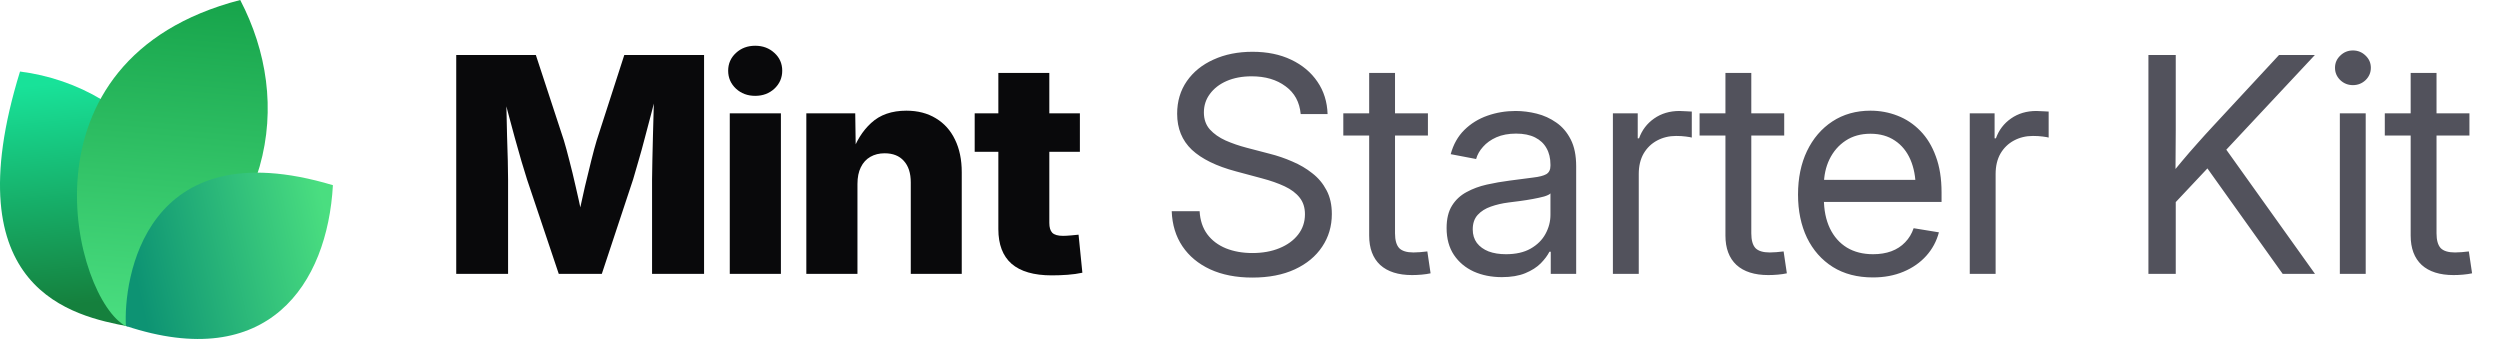
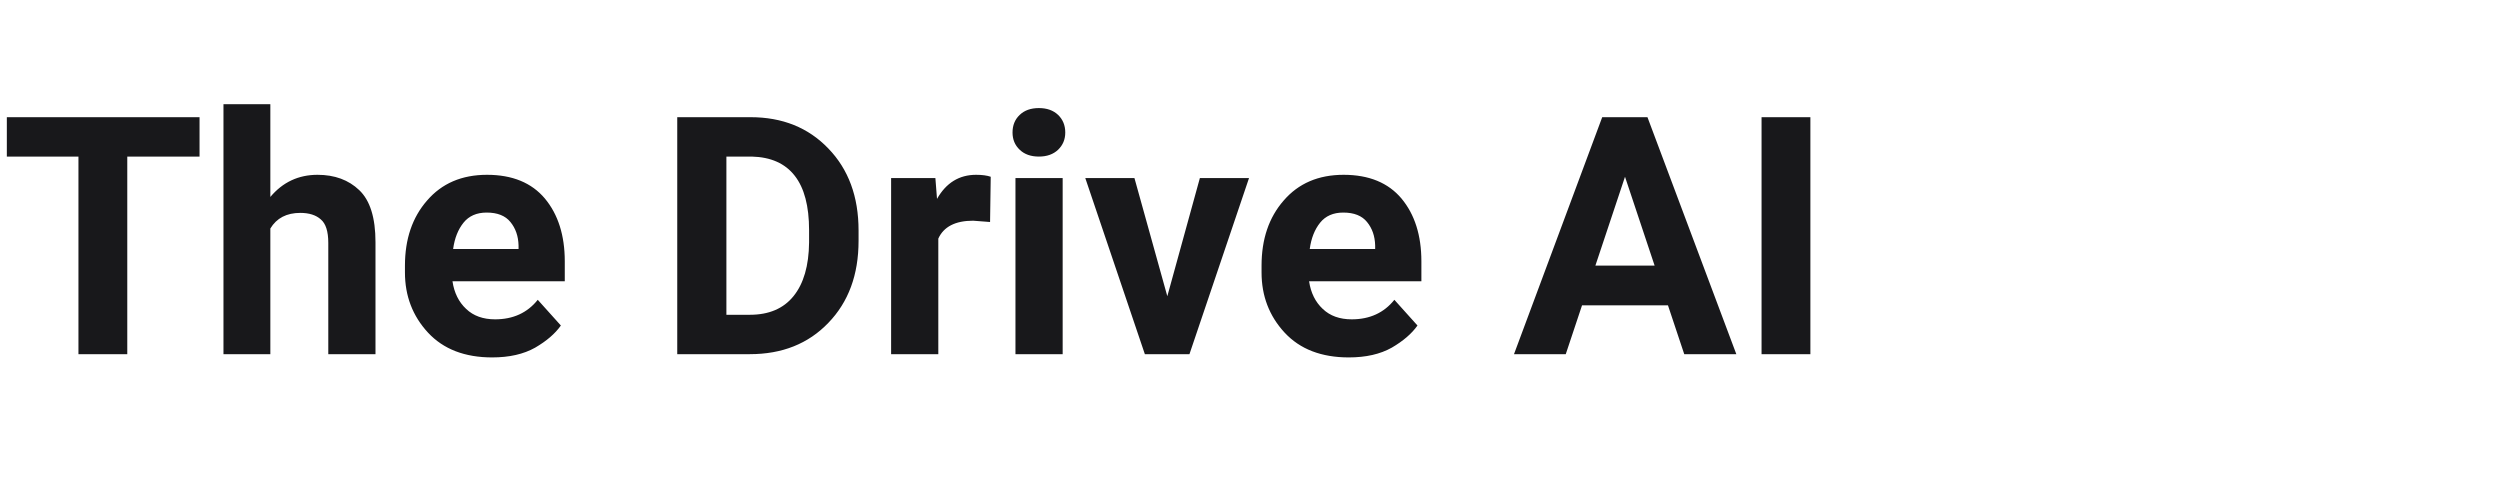
- <svg xmlns="http://www.w3.org/2000/svg" width="177" height="24" viewBox="0 0 177 24" fill="none">
-   <path d="M9.061 23.108C5.268 22.377 -3.391 20.627 1.417 5.064C9.634 6.099 16.973 14.064 9.061 23.108Z" fill="url(#paint0_linear_17557_2020)" />
-   <path d="M8.919 23.094C5.276 21.222 0.784 4.209 17.007 0C20.757 7.193 19.621 16.545 8.919 23.094Z" fill="url(#paint1_linear_17557_2020)" />
-   <path d="M8.914 23.079C8.735 19.882 10.159 9.085 23.57 13.111C23.181 20.123 18.984 26.418 8.914 23.079Z" fill="url(#paint2_linear_17557_2020)" />
-   <path d="M32.301 19.392V3.894H37.938L39.925 9.948C40.036 10.315 40.164 10.787 40.31 11.362C40.462 11.938 40.611 12.552 40.757 13.204C40.91 13.855 41.048 14.483 41.173 15.086C41.305 15.682 41.412 16.192 41.495 16.615H40.695C40.771 16.192 40.871 15.682 40.996 15.086C41.128 14.49 41.267 13.866 41.412 13.214C41.565 12.562 41.714 11.948 41.86 11.373C42.005 10.79 42.133 10.315 42.244 9.948L44.2 3.894H49.848V19.392H46.166V12.704C46.166 12.357 46.173 11.917 46.187 11.383C46.2 10.849 46.214 10.27 46.228 9.646C46.249 9.022 46.266 8.391 46.28 7.753C46.301 7.115 46.311 6.519 46.311 5.964H46.623C46.485 6.561 46.332 7.181 46.166 7.826C45.999 8.471 45.833 9.102 45.666 9.719C45.507 10.336 45.351 10.901 45.198 11.414C45.053 11.928 44.928 12.357 44.824 12.704L42.608 19.392H39.561L37.314 12.704C37.203 12.357 37.072 11.928 36.919 11.414C36.773 10.901 36.614 10.34 36.441 9.729C36.274 9.112 36.104 8.481 35.931 7.836C35.764 7.192 35.608 6.567 35.463 5.964H35.827C35.834 6.512 35.844 7.105 35.858 7.743C35.872 8.374 35.886 9.005 35.9 9.636C35.92 10.26 35.938 10.839 35.952 11.373C35.965 11.907 35.972 12.351 35.972 12.704V19.392H32.301ZM51.668 19.392V8.024H55.288V19.392H51.668ZM53.468 6.786C52.927 6.786 52.473 6.616 52.105 6.276C51.738 5.93 51.554 5.507 51.554 5.007C51.554 4.508 51.738 4.088 52.105 3.749C52.473 3.409 52.927 3.239 53.468 3.239C54.009 3.239 54.463 3.409 54.83 3.749C55.198 4.082 55.382 4.501 55.382 5.007C55.382 5.507 55.198 5.93 54.83 6.276C54.463 6.616 54.009 6.786 53.468 6.786ZM60.708 13.027V19.392H57.088V8.024H60.551L60.593 10.967H60.281C60.593 10.024 61.061 9.268 61.685 8.7C62.309 8.124 63.138 7.836 64.171 7.836C64.975 7.836 65.672 8.017 66.262 8.377C66.851 8.731 67.302 9.234 67.614 9.885C67.933 10.537 68.092 11.307 68.092 12.194V19.392H64.483V12.912C64.483 12.26 64.32 11.754 63.994 11.394C63.675 11.033 63.221 10.853 62.632 10.853C62.25 10.853 61.914 10.936 61.623 11.102C61.332 11.269 61.106 11.515 60.947 11.841C60.787 12.16 60.708 12.555 60.708 13.027ZM76.456 8.024V10.749H69.008V8.024H76.456ZM70.683 5.163H74.292V15.783C74.292 16.102 74.361 16.334 74.5 16.48C74.646 16.625 74.899 16.698 75.259 16.698C75.405 16.698 75.596 16.688 75.831 16.667C76.074 16.646 76.251 16.629 76.362 16.615L76.632 19.309C76.313 19.378 75.963 19.427 75.582 19.455C75.207 19.482 74.836 19.496 74.469 19.496C73.2 19.496 72.25 19.222 71.619 18.674C70.995 18.127 70.683 17.308 70.683 16.22V5.163Z" fill="#09090B" />
-   <path d="M88.667 19.652C87.523 19.652 86.528 19.458 85.682 19.07C84.843 18.681 84.188 18.137 83.716 17.437C83.245 16.736 82.992 15.908 82.957 14.951H84.933C84.968 15.596 85.148 16.14 85.474 16.584C85.8 17.021 86.24 17.354 86.795 17.582C87.35 17.804 87.974 17.915 88.667 17.915C89.388 17.915 90.026 17.801 90.581 17.572C91.143 17.343 91.583 17.024 91.902 16.615C92.228 16.199 92.391 15.717 92.391 15.169C92.391 14.698 92.266 14.306 92.017 13.994C91.767 13.675 91.413 13.408 90.956 13.193C90.498 12.978 89.954 12.787 89.323 12.621L87.502 12.132C86.123 11.765 85.082 11.255 84.382 10.603C83.689 9.944 83.342 9.095 83.342 8.055C83.342 7.174 83.571 6.404 84.028 5.746C84.486 5.087 85.117 4.577 85.921 4.217C86.726 3.849 87.645 3.666 88.678 3.666C89.718 3.666 90.63 3.853 91.413 4.227C92.204 4.602 92.824 5.122 93.275 5.787C93.726 6.446 93.965 7.209 93.993 8.076H92.089C92.013 7.23 91.656 6.574 91.018 6.11C90.387 5.638 89.586 5.403 88.615 5.403C87.95 5.403 87.36 5.513 86.847 5.735C86.341 5.957 85.946 6.262 85.661 6.651C85.377 7.032 85.235 7.469 85.235 7.961C85.235 8.447 85.377 8.849 85.661 9.168C85.946 9.48 86.317 9.74 86.774 9.948C87.232 10.149 87.724 10.319 88.251 10.457L89.884 10.884C90.439 11.023 90.977 11.206 91.496 11.435C92.023 11.657 92.495 11.934 92.911 12.267C93.334 12.593 93.67 12.995 93.92 13.474C94.17 13.945 94.294 14.504 94.294 15.149C94.294 16.015 94.066 16.788 93.608 17.468C93.157 18.148 92.512 18.681 91.673 19.07C90.834 19.458 89.832 19.652 88.667 19.652ZM101.097 8.024V9.594H95.106V8.024H101.097ZM96.937 5.163H98.767V16.521C98.767 17 98.865 17.347 99.059 17.562C99.26 17.77 99.6 17.874 100.078 17.874C100.21 17.874 100.366 17.867 100.546 17.853C100.733 17.832 100.903 17.815 101.056 17.801L101.285 19.351C101.097 19.392 100.886 19.423 100.65 19.444C100.414 19.465 100.189 19.475 99.974 19.475C98.996 19.475 98.244 19.236 97.717 18.758C97.197 18.272 96.937 17.579 96.937 16.677V5.163ZM106.33 19.621C105.595 19.621 104.932 19.489 104.343 19.226C103.754 18.955 103.285 18.564 102.939 18.05C102.592 17.53 102.419 16.896 102.419 16.147C102.419 15.495 102.547 14.965 102.804 14.556C103.06 14.146 103.403 13.828 103.833 13.599C104.263 13.363 104.742 13.186 105.269 13.068C105.796 12.95 106.333 12.857 106.881 12.787C107.574 12.69 108.132 12.617 108.555 12.569C108.978 12.52 109.287 12.441 109.481 12.33C109.675 12.212 109.772 12.014 109.772 11.737V11.654C109.772 11.203 109.679 10.815 109.492 10.489C109.311 10.163 109.041 9.91 108.68 9.729C108.32 9.549 107.872 9.459 107.338 9.459C106.805 9.459 106.34 9.546 105.945 9.719C105.556 9.892 105.241 10.118 104.998 10.395C104.755 10.665 104.593 10.953 104.509 11.258L102.71 10.915C102.897 10.222 103.22 9.65 103.677 9.199C104.135 8.748 104.679 8.412 105.31 8.19C105.941 7.968 106.607 7.857 107.307 7.857C107.8 7.857 108.295 7.92 108.795 8.044C109.301 8.169 109.765 8.381 110.188 8.679C110.611 8.97 110.951 9.369 111.208 9.875C111.464 10.374 111.593 11.005 111.593 11.768V19.392H109.793V17.822H109.7C109.568 18.085 109.363 18.359 109.086 18.643C108.809 18.921 108.444 19.153 107.994 19.34C107.543 19.527 106.988 19.621 106.33 19.621ZM106.621 17.998C107.321 17.998 107.904 17.867 108.368 17.603C108.84 17.333 109.19 16.986 109.419 16.563C109.654 16.133 109.772 15.682 109.772 15.211V13.692C109.703 13.769 109.554 13.841 109.325 13.911C109.096 13.973 108.829 14.032 108.524 14.088C108.226 14.143 107.921 14.192 107.609 14.233C107.304 14.275 107.033 14.309 106.798 14.337C106.354 14.393 105.938 14.49 105.549 14.628C105.168 14.76 104.86 14.954 104.624 15.211C104.388 15.467 104.27 15.811 104.27 16.241C104.27 16.615 104.367 16.934 104.561 17.198C104.762 17.461 105.04 17.662 105.393 17.801C105.747 17.933 106.156 17.998 106.621 17.998ZM114.193 19.392V8.024H115.951V9.792H116.045C116.253 9.209 116.61 8.741 117.116 8.388C117.622 8.034 118.219 7.857 118.905 7.857C119.058 7.857 119.217 7.864 119.384 7.878C119.55 7.885 119.682 7.892 119.779 7.899V9.74C119.716 9.719 119.578 9.695 119.363 9.667C119.155 9.639 118.922 9.625 118.666 9.625C118.174 9.625 117.726 9.733 117.324 9.948C116.922 10.163 116.603 10.471 116.367 10.874C116.138 11.276 116.024 11.758 116.024 12.319V19.392H114.193ZM126.322 8.024V9.594H120.33V8.024H126.322ZM122.161 5.163H123.992V16.521C123.992 17 124.089 17.347 124.283 17.562C124.484 17.77 124.824 17.874 125.302 17.874C125.434 17.874 125.59 17.867 125.77 17.853C125.958 17.832 126.127 17.815 126.28 17.801L126.509 19.351C126.322 19.392 126.11 19.423 125.874 19.444C125.639 19.465 125.413 19.475 125.198 19.475C124.221 19.475 123.468 19.236 122.941 18.758C122.421 18.272 122.161 17.579 122.161 16.677V5.163ZM132.604 19.642C131.502 19.642 130.555 19.396 129.765 18.903C128.974 18.404 128.364 17.714 127.934 16.834C127.511 15.946 127.3 14.927 127.3 13.775C127.3 12.611 127.511 11.584 127.934 10.697C128.364 9.802 128.964 9.102 129.734 8.596C130.51 8.089 131.408 7.836 132.428 7.836C133.1 7.836 133.738 7.954 134.341 8.19C134.952 8.426 135.489 8.783 135.954 9.261C136.425 9.74 136.793 10.343 137.056 11.071C137.327 11.792 137.462 12.645 137.462 13.63V14.296H128.433V12.735H136.463L135.631 13.297C135.631 12.541 135.506 11.876 135.257 11.3C135.007 10.725 134.643 10.277 134.165 9.958C133.686 9.632 133.107 9.469 132.428 9.469C131.748 9.469 131.162 9.632 130.67 9.958C130.177 10.284 129.796 10.725 129.526 11.279C129.262 11.827 129.13 12.441 129.13 13.12V14.046C129.13 14.864 129.273 15.572 129.557 16.168C129.841 16.757 130.243 17.211 130.763 17.53C131.283 17.842 131.901 17.998 132.615 17.998C133.093 17.998 133.523 17.929 133.905 17.79C134.293 17.645 134.619 17.433 134.882 17.156C135.153 16.879 135.354 16.546 135.486 16.157L137.275 16.449C137.108 17.08 136.81 17.634 136.38 18.113C135.95 18.591 135.413 18.966 134.768 19.236C134.123 19.507 133.402 19.642 132.604 19.642ZM139.459 19.392V8.024H141.217V9.792H141.311C141.519 9.209 141.876 8.741 142.382 8.388C142.888 8.034 143.485 7.857 144.171 7.857C144.324 7.857 144.483 7.864 144.649 7.878C144.816 7.885 144.948 7.892 145.045 7.899V9.74C144.982 9.719 144.844 9.695 144.629 9.667C144.421 9.639 144.188 9.625 143.932 9.625C143.439 9.625 142.992 9.733 142.59 9.948C142.188 10.163 141.869 10.471 141.633 10.874C141.404 11.276 141.29 11.758 141.29 12.319V19.392H139.459ZM153.429 14.961V12.715C153.783 12.257 154.136 11.82 154.49 11.404C154.844 10.981 155.204 10.565 155.572 10.156C155.939 9.74 156.314 9.327 156.695 8.918L161.355 3.894H163.893L157.277 10.967H157.184L153.429 14.961ZM152.108 19.392V3.894H154.043V9.241L154.022 12.559L154.043 13.505V19.392H152.108ZM161.615 19.392L155.967 11.477L157.173 9.969L163.903 19.392H161.615ZM165.661 19.392V8.024H167.492V19.392H165.661ZM166.587 6.027C166.24 6.027 165.942 5.909 165.692 5.673C165.443 5.43 165.318 5.139 165.318 4.799C165.318 4.459 165.443 4.172 165.692 3.936C165.942 3.693 166.24 3.572 166.587 3.572C166.934 3.572 167.232 3.693 167.482 3.936C167.731 4.172 167.856 4.459 167.856 4.799C167.856 5.139 167.731 5.43 167.482 5.673C167.232 5.909 166.934 6.027 166.587 6.027ZM174.836 8.024V9.594H168.844V8.024H174.836ZM170.675 5.163H172.506V16.521C172.506 17 172.603 17.347 172.797 17.562C172.998 17.77 173.338 17.874 173.816 17.874C173.948 17.874 174.104 17.867 174.284 17.853C174.472 17.832 174.641 17.815 174.794 17.801L175.023 19.351C174.836 19.392 174.624 19.423 174.388 19.444C174.153 19.465 173.927 19.475 173.712 19.475C172.735 19.475 171.982 19.236 171.455 18.758C170.935 18.272 170.675 17.579 170.675 16.677V5.163Z" fill="#52525C" />
-   <defs>
-     <linearGradient id="paint0_linear_17557_2020" x1="3.776" y1="5.916" x2="5.232" y2="21.559" gradientUnits="userSpaceOnUse">
-       <stop stop-color="#18E299" />
-       <stop offset="1" stop-color="#15803D" />
-     </linearGradient>
-     <linearGradient id="paint1_linear_17557_2020" x1="12.171" y1="-0.718" x2="10.19" y2="22.983" gradientUnits="userSpaceOnUse">
-       <stop stop-color="#16A34A" />
-       <stop offset="1" stop-color="#4ADE80" />
-     </linearGradient>
-     <linearGradient id="paint2_linear_17557_2020" x1="23.133" y1="15.353" x2="9.338" y2="18.52" gradientUnits="userSpaceOnUse">
-       <stop stop-color="#4ADE80" />
-       <stop offset="1" stop-color="#0D9373" />
-     </linearGradient>
-   </defs>
+ <svg xmlns="http://www.w3.org/2000/svg" width="120" height="24" viewBox="0 0 120 24" fill="none">
+   <text x="0" y="17" font-family="system-ui, -apple-system, BlinkMacSystemFont, 'Segoe UI', Roboto, sans-serif" font-size="16" font-weight="600" fill="#18181B">The Drive AI</text>
</svg>
